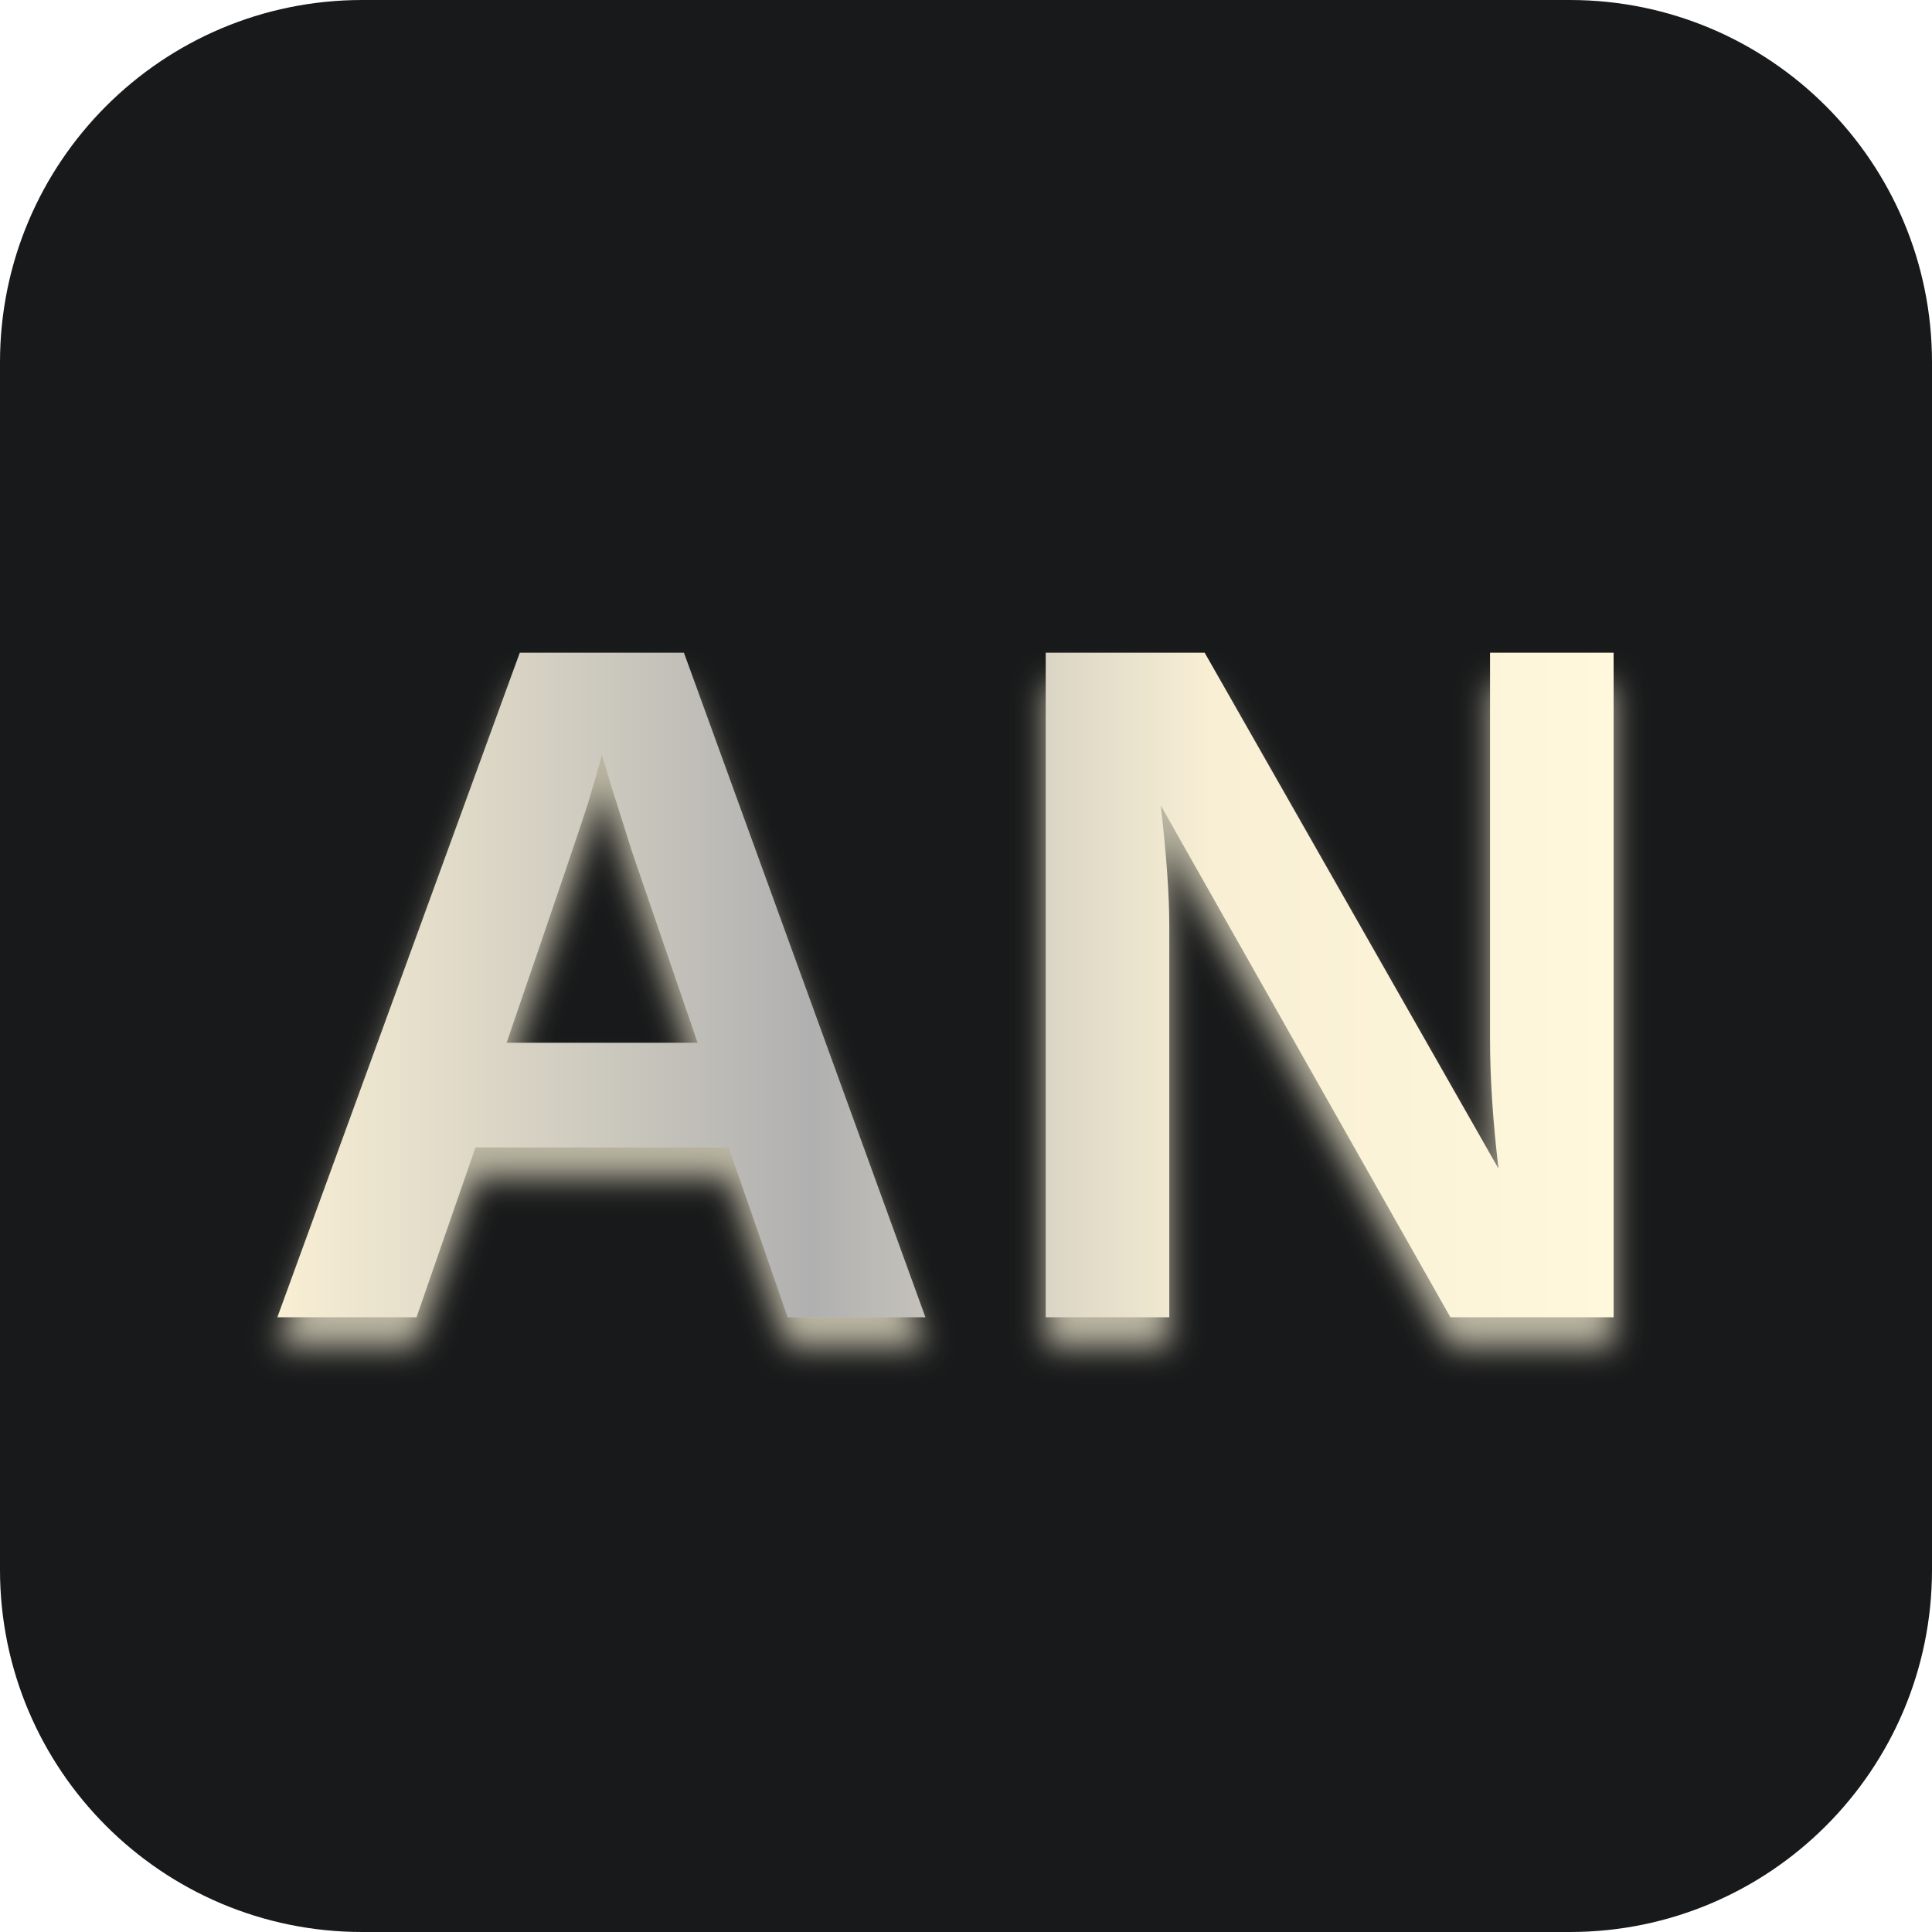
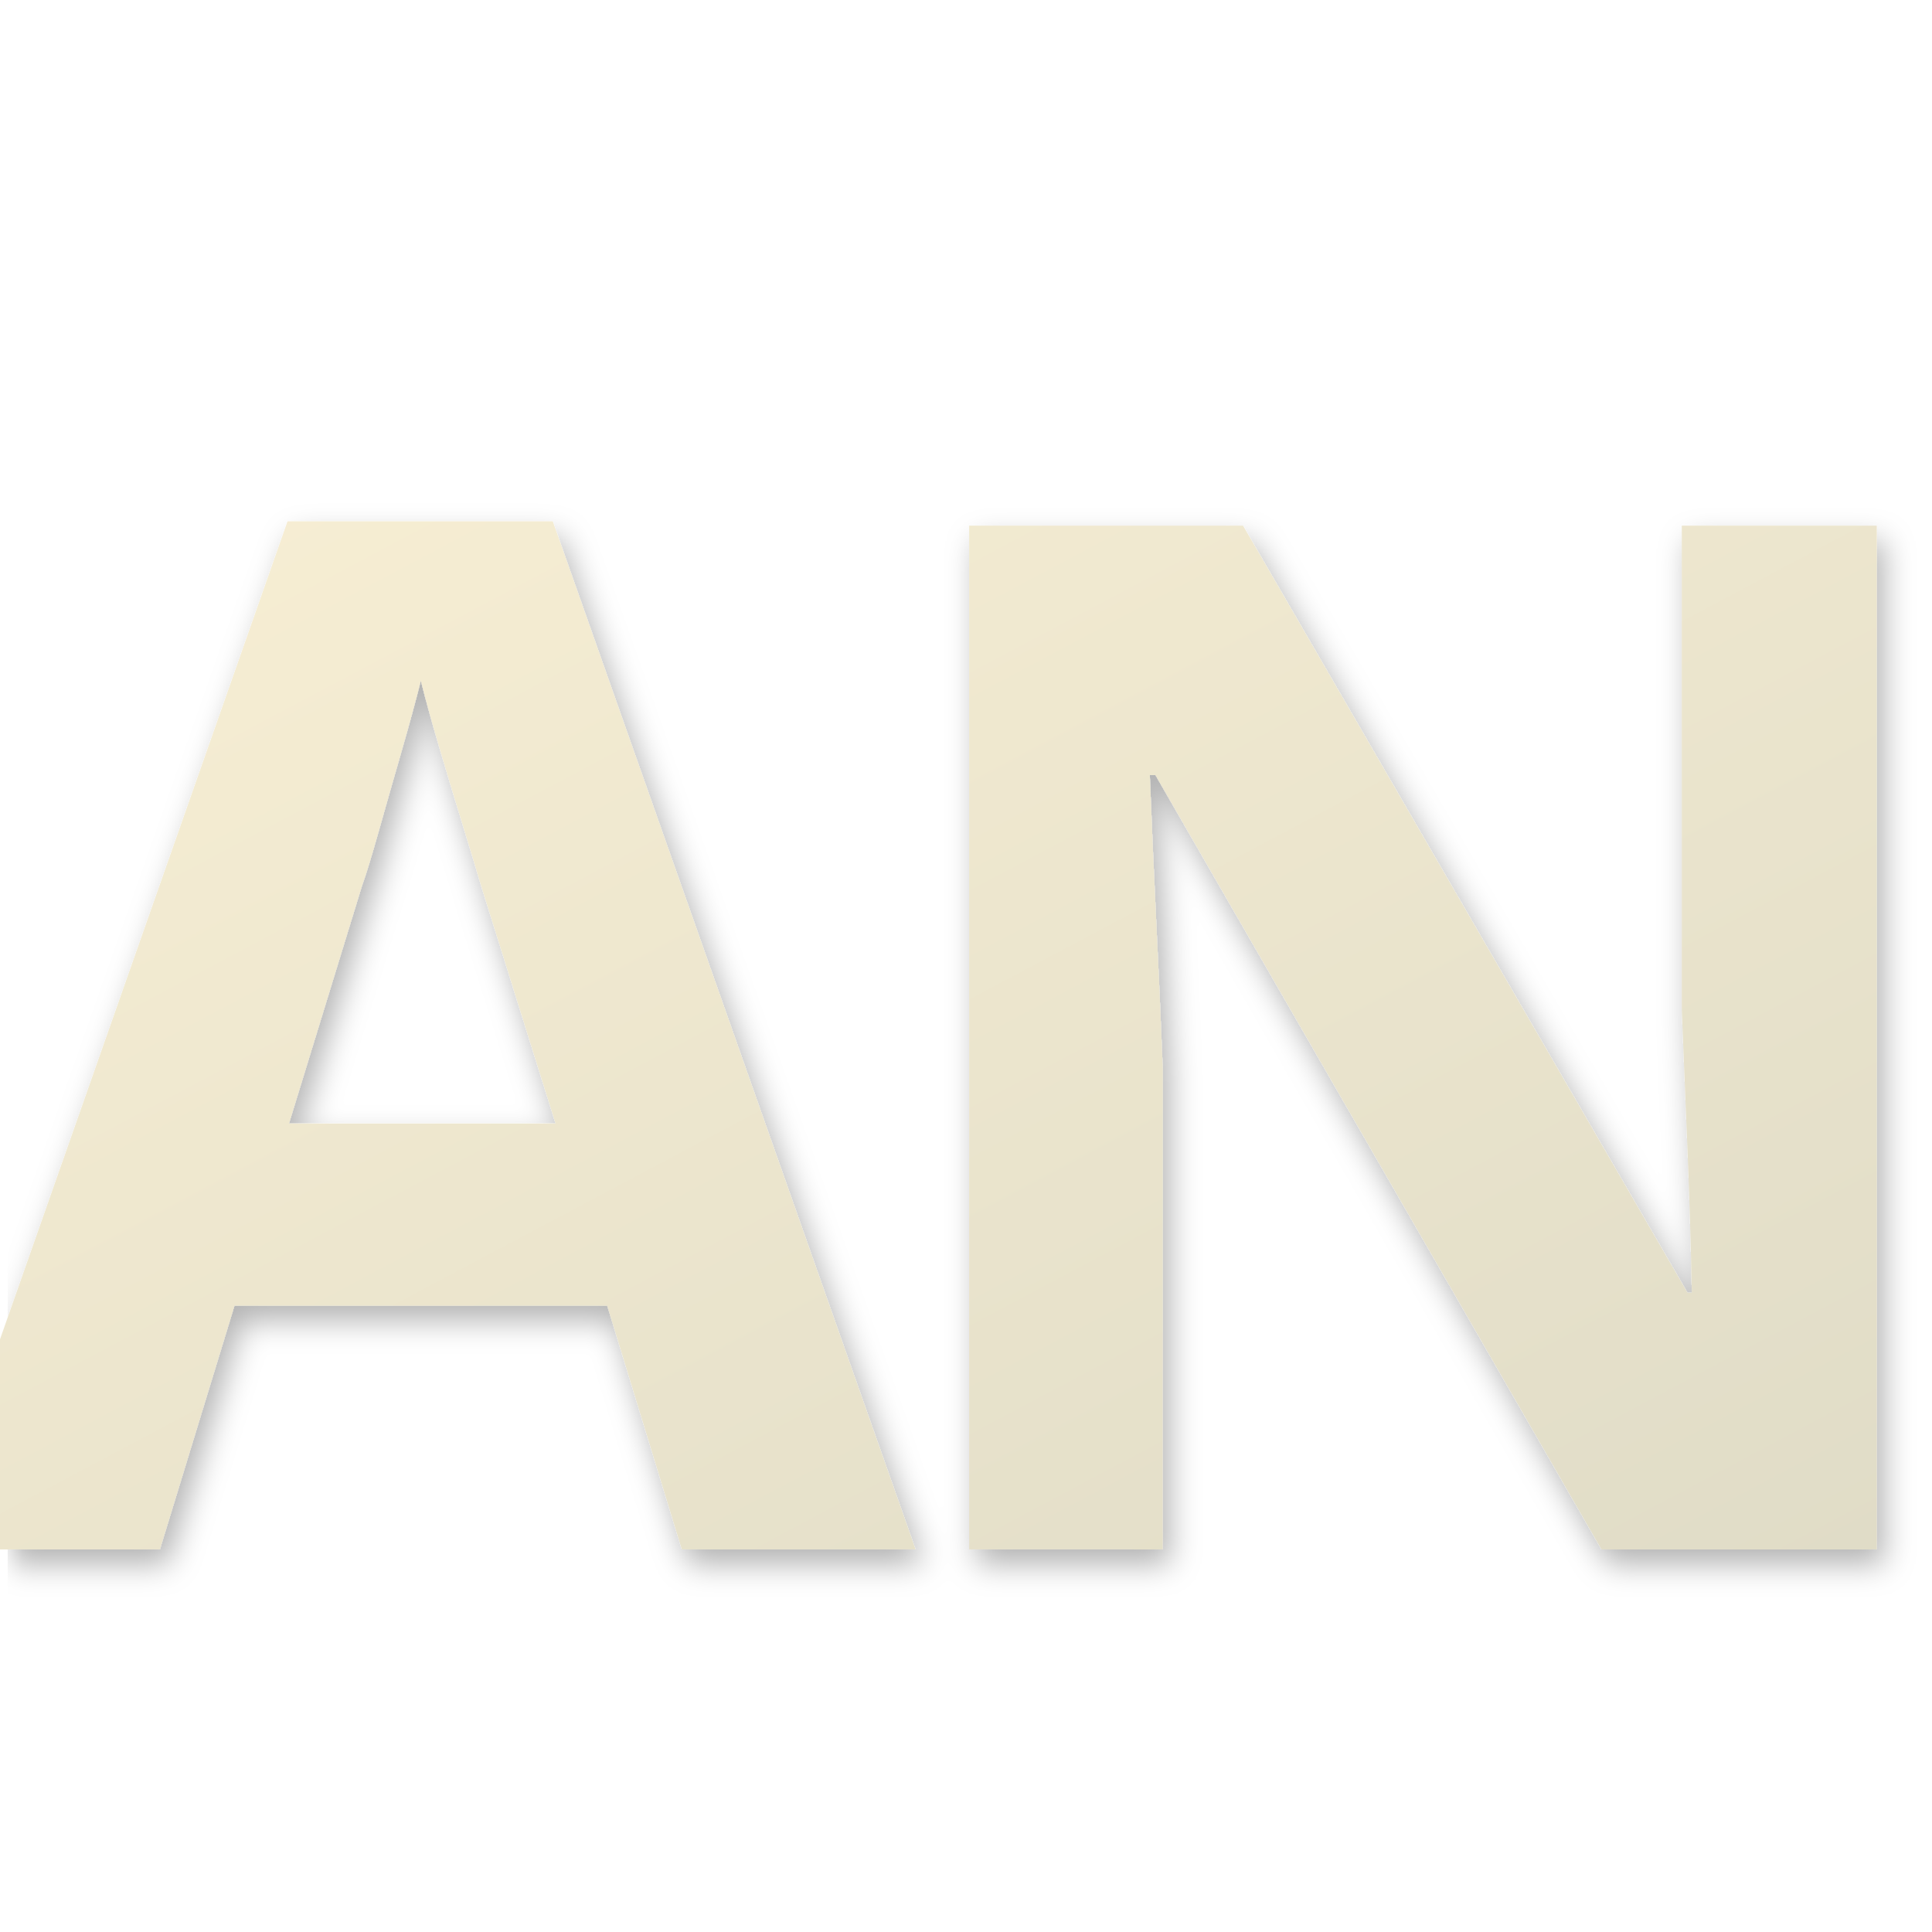
- <svg xmlns="http://www.w3.org/2000/svg" width="64" height="64" viewBox="0 0 64 64">
+ <svg xmlns="http://www.w3.org/2000/svg" viewBox="0 0 512 512">
  <defs>
-     <linearGradient id="an-gradient" x1="0%" y1="0%" x2="100%" y2="0%">
-       <stop offset="0%" stop-color="#f8efd4" />
-       <stop offset="40%" stop-color="#b0b0b0" />
-       <stop offset="70%" stop-color="#f8efd4" />
-       <stop offset="100%" stop-color="#fff8dc" />
+     <linearGradient id="grad1" x1="0%" y1="0%" x2="100%" y2="100%">
+       <stop offset="0%" style="stop-color:#f8efd4;stop-opacity:1" />
+       <stop offset="100%" style="stop-color:#e0dcc7;stop-opacity:1" />
    </linearGradient>
    <filter id="shadow" x="-20%" y="-20%" width="140%" height="140%">
-       <feDropShadow dx="0" dy="2" stdDeviation="2" flood-color="#b0b0b0" flood-opacity="0.7" />
-       <feDropShadow dx="0" dy="1" stdDeviation="0.5" flood-color="#fff8dc" flood-opacity="0.7" />
+       <feDropShadow dx="2" dy="4" stdDeviation="4" flood-color="black" flood-opacity="0.3" />
    </filter>
  </defs>
-   <rect width="64" height="64" rx="12" fill="#18191a" />
-   <text x="50%" y="54%" text-anchor="middle" dominant-baseline="middle" font-family="'Dosis', Arial, sans-serif" font-size="32" font-weight="700" letter-spacing="1" fill="url(#an-gradient)" filter="url(#shadow)">AN</text>
+   <g filter="url(#shadow)">
+     <text x="50%" y="54%" font-family="'Big Shoulders Stencil Display', sans-serif" font-size="380" font-weight="800" fill="url(#grad1)" text-anchor="middle" dominant-baseline="middle" letter-spacing="-20">
+       AN
+     </text>
+   </g>
</svg>
